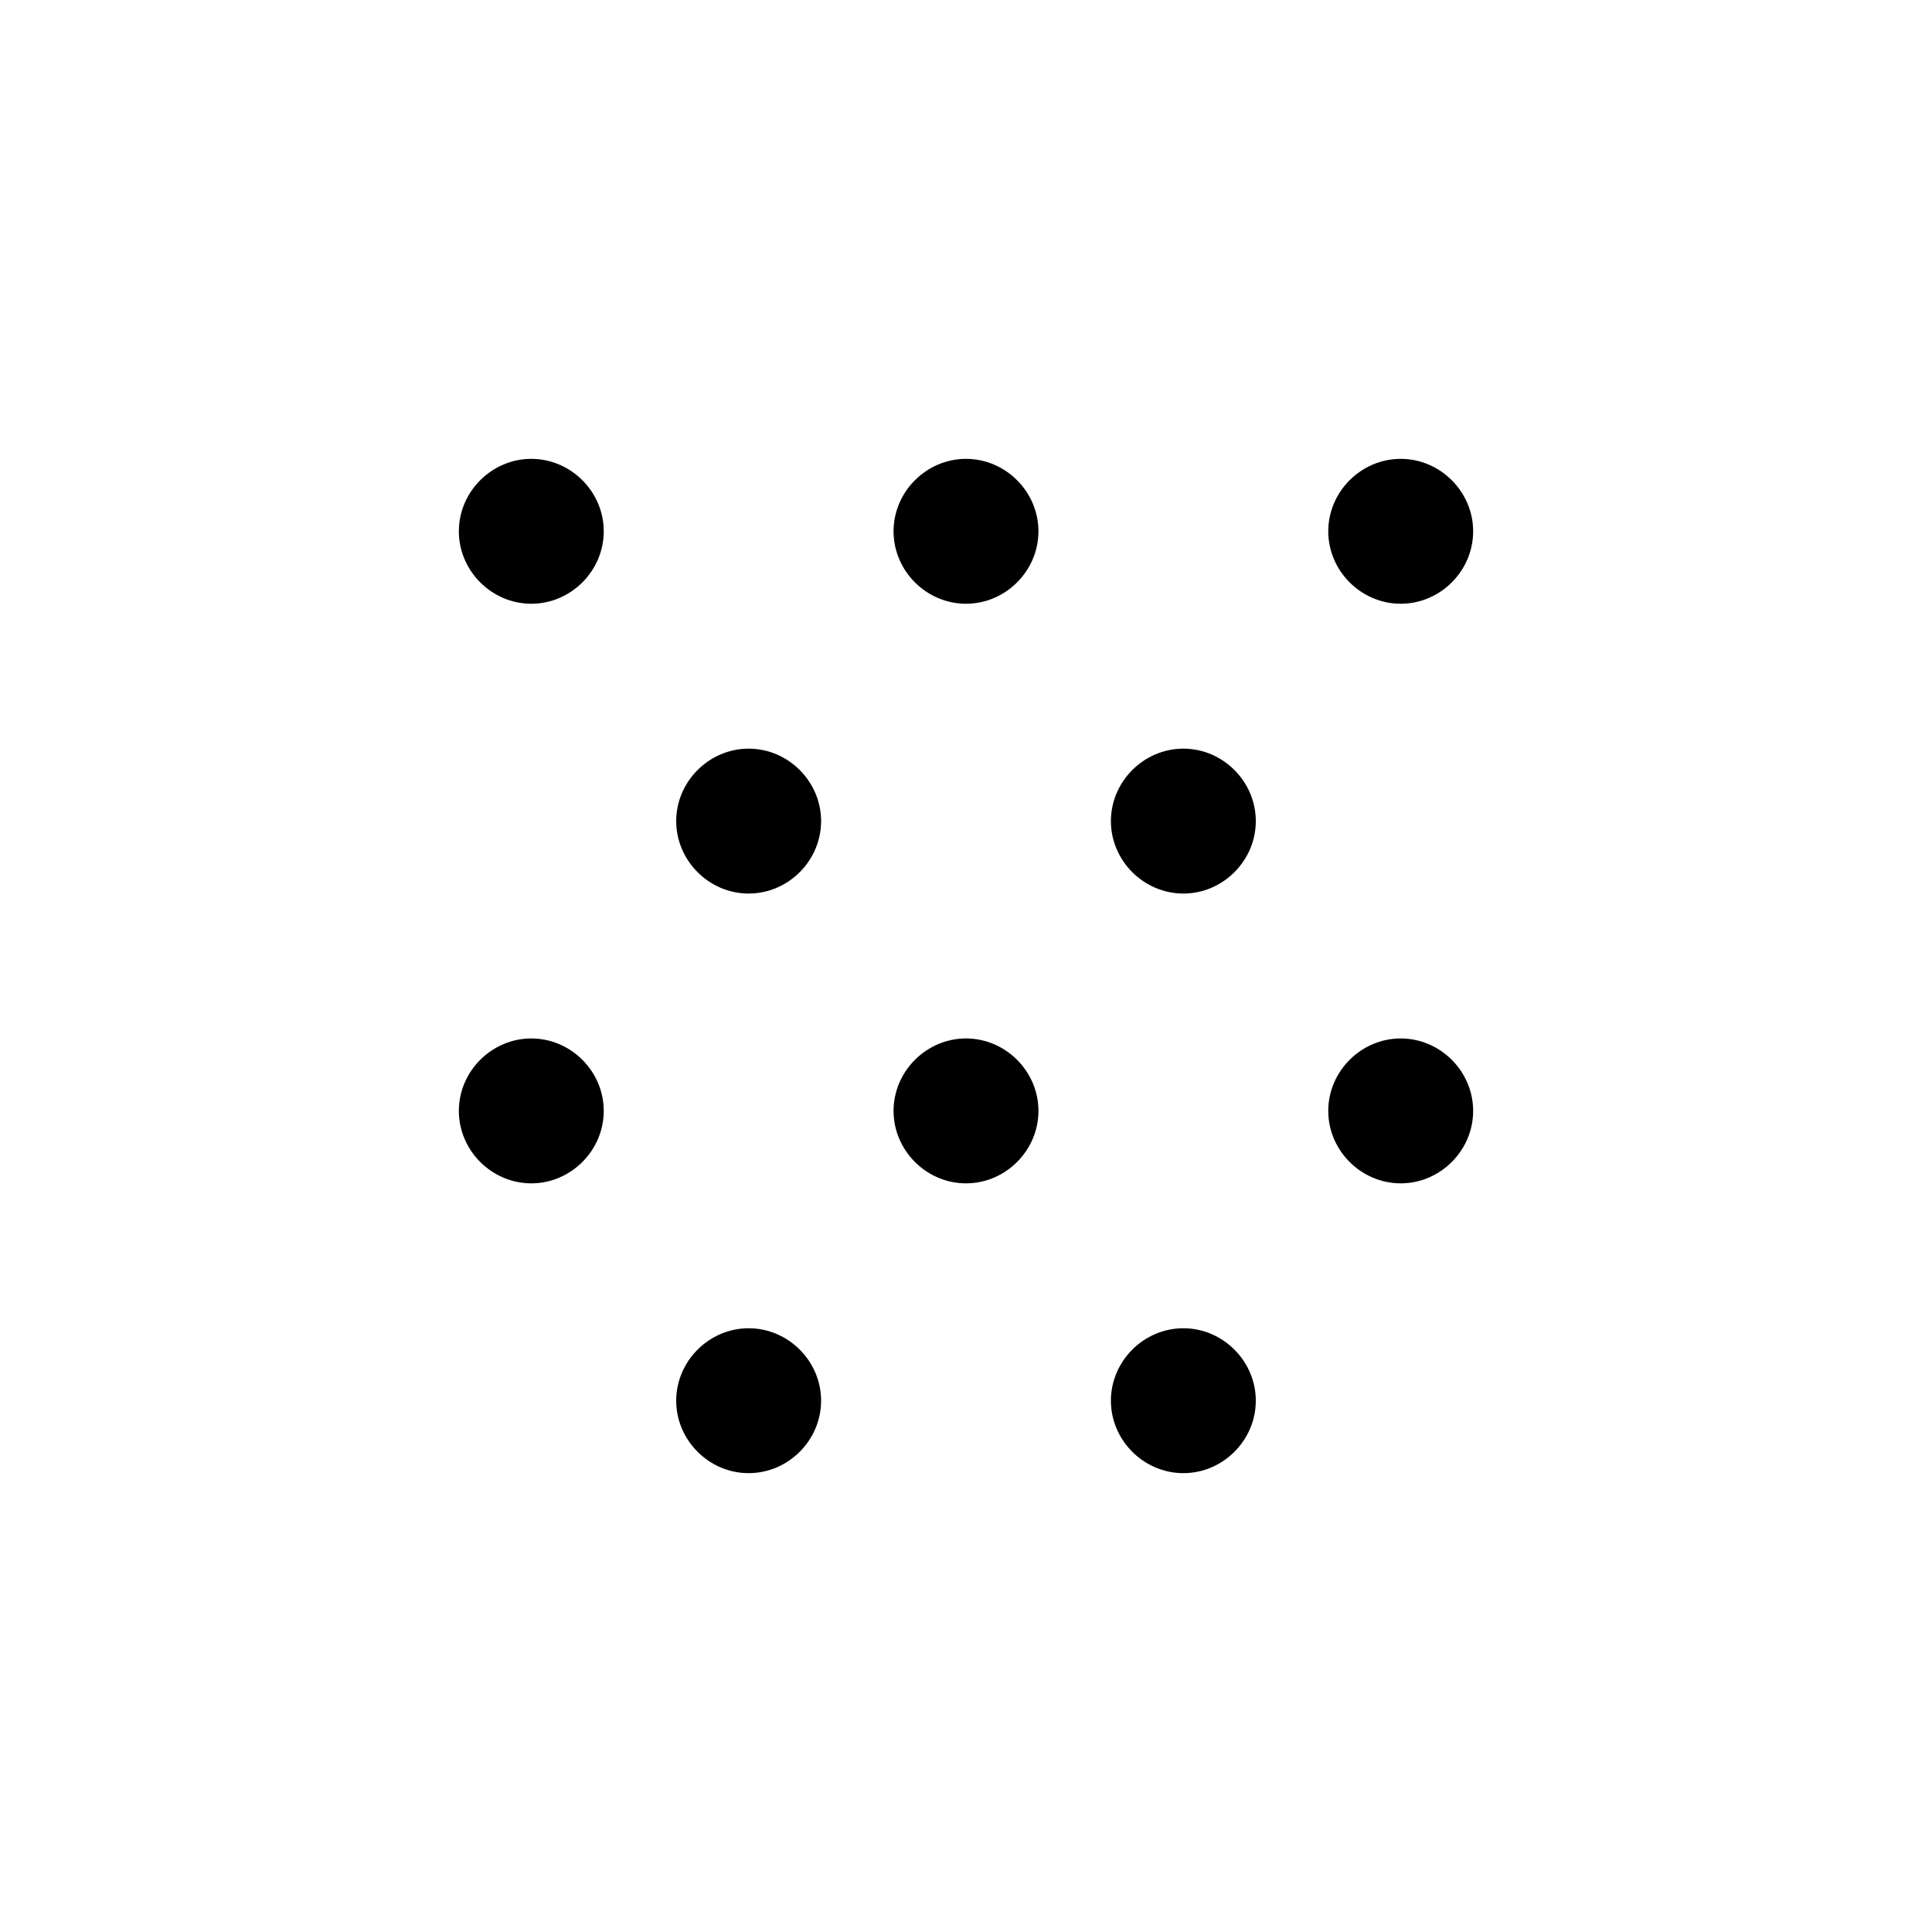
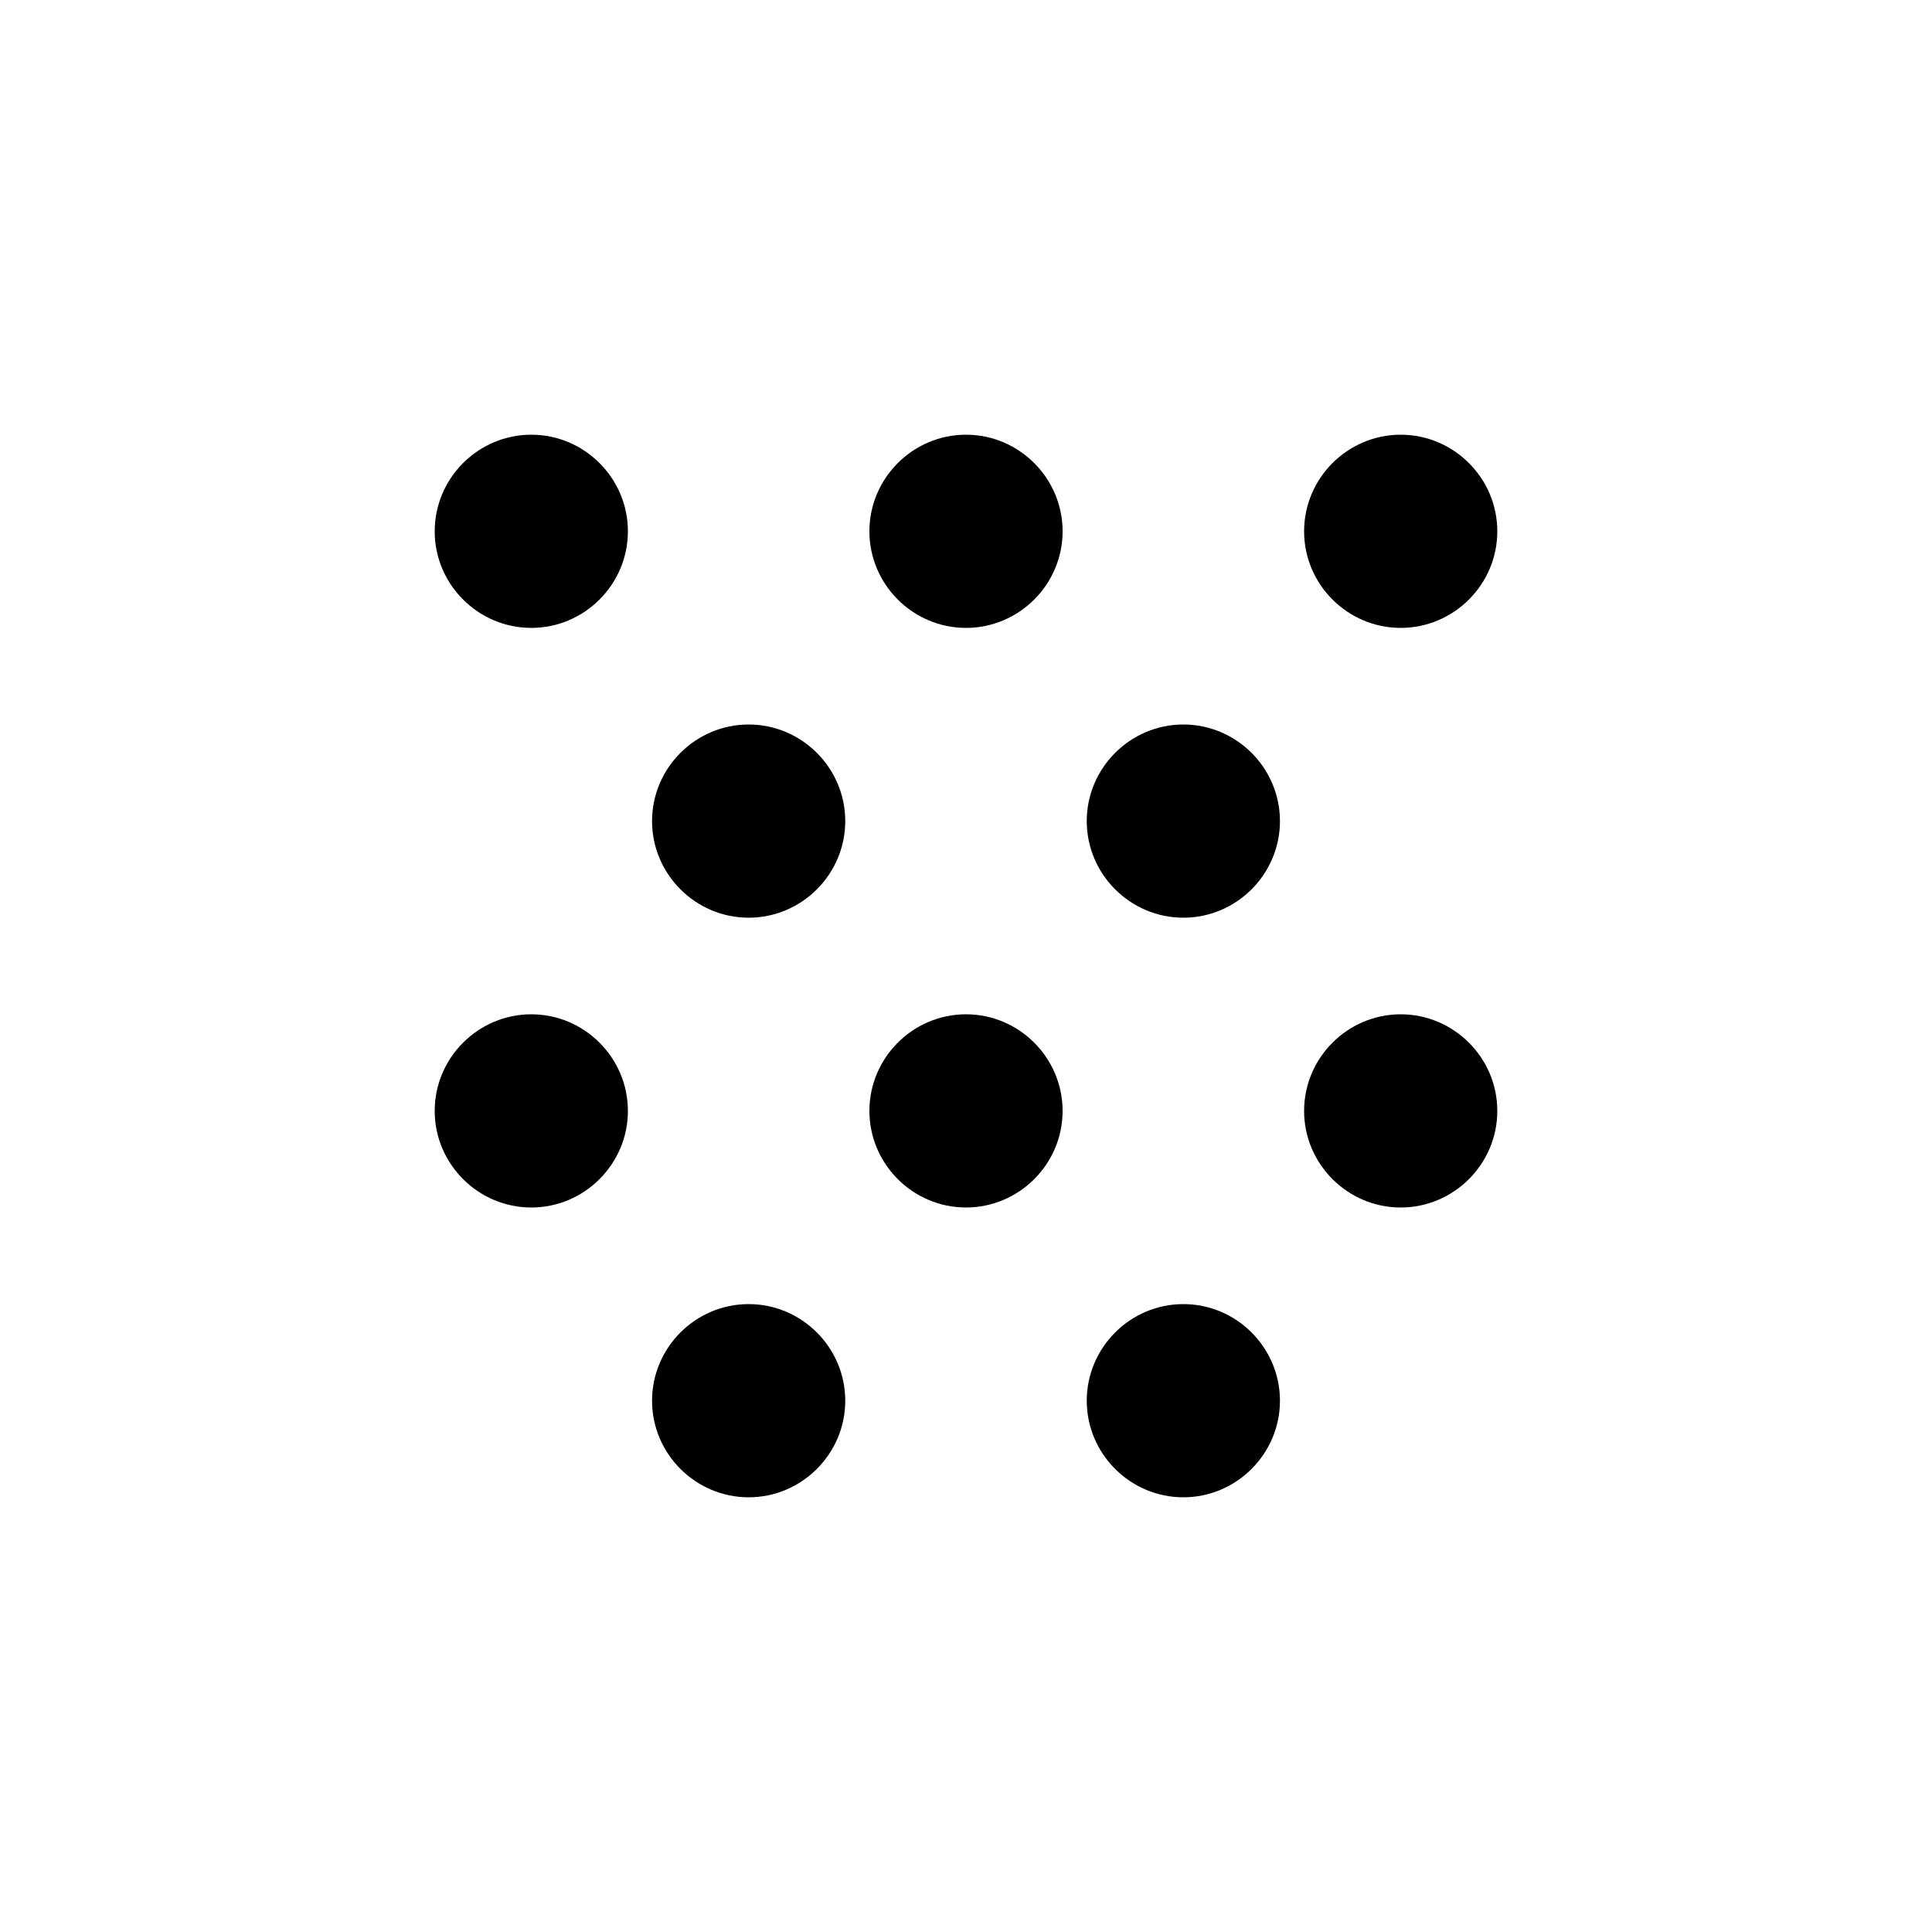
<svg xmlns="http://www.w3.org/2000/svg" enable-background="new 0 0 20 20" height="20" viewBox="0 0 20 20" width="20">
-   <rect fill="none" height="20" width="20" />
-   <path d="M5.5,10.75c0.41,0,0.75,0.34,0.75,0.75s-0.34,0.75-0.75,0.75s-0.75-0.34-0.75-0.75S5.09,10.75,5.5,10.75z M4.75,5.5 c0,0.41,0.34,0.75,0.75,0.75S6.25,5.91,6.25,5.5S5.91,4.75,5.5,4.75S4.75,5.09,4.75,5.5z M13.75,11.5c0,0.41,0.34,0.75,0.75,0.75 s0.75-0.34,0.75-0.75s-0.34-0.75-0.75-0.75S13.75,11.09,13.75,11.5z M13.75,5.5c0,0.41,0.34,0.75,0.75,0.75s0.75-0.34,0.75-0.75 s-0.34-0.75-0.75-0.75S13.75,5.09,13.75,5.5z M7,14.5c0,0.41,0.34,0.75,0.75,0.75S8.5,14.91,8.5,14.5s-0.34-0.75-0.75-0.75 S7,14.09,7,14.5z M7,8.5c0,0.41,0.34,0.75,0.75,0.75S8.5,8.91,8.5,8.5S8.16,7.75,7.75,7.75S7,8.09,7,8.5z M9.25,11.5 c0,0.41,0.34,0.75,0.75,0.75s0.75-0.34,0.75-0.75s-0.34-0.75-0.75-0.75S9.25,11.09,9.25,11.5z M9.25,5.5c0,0.41,0.34,0.75,0.75,0.75 s0.75-0.34,0.75-0.75S10.41,4.75,10,4.75S9.25,5.09,9.25,5.5z M11.5,14.5c0,0.41,0.34,0.75,0.75,0.75S13,14.91,13,14.5 s-0.34-0.75-0.75-0.75S11.5,14.09,11.5,14.5z M11.5,8.5c0,0.41,0.34,0.75,0.75,0.75S13,8.91,13,8.5s-0.34-0.75-0.75-0.75 S11.5,8.09,11.5,8.5z" />
+   <g>
+     <rect fill="none" height="20" width="20" />
+   </g>
+   <g>
+     <path d="M5.5 10.5c.55 0 1 .45 1 1s-.45 1-1 1-1-.45-1-1 .45-1 1-1zm-1-5c0 .55.45 1 1 1s1-.45 1-1-.45-1-1-1-1 .45-1 1zm9 6c0 .55.45 1 1 1s1-.45 1-1-.45-1-1-1-1 .45-1 1zm0-6c0 .55.45 1 1 1s1-.45 1-1-.45-1-1-1-1 .45-1 1zm-6.75 9c0 .55.45 1 1 1s1-.45 1-1-.45-1-1-1-1 .45-1 1zm0-6c0 .55.45 1 1 1s1-.45 1-1-.45-1-1-1-1 .45-1 1zm2.25 3c0 .55.45 1 1 1s1-.45 1-1-.45-1-1-1-1 .45-1 1zm0-6c0 .55.45 1 1 1s1-.45 1-1-.45-1-1-1-1 .45-1 1zm2.25 9c0 .55.45 1 1 1s1-.45 1-1-.45-1-1-1-1 .45-1 1zm0-6c0 .55.45 1 1 1s1-.45 1-1-.45-1-1-1-1 .45-1 1z" />
+   </g>
</svg>
